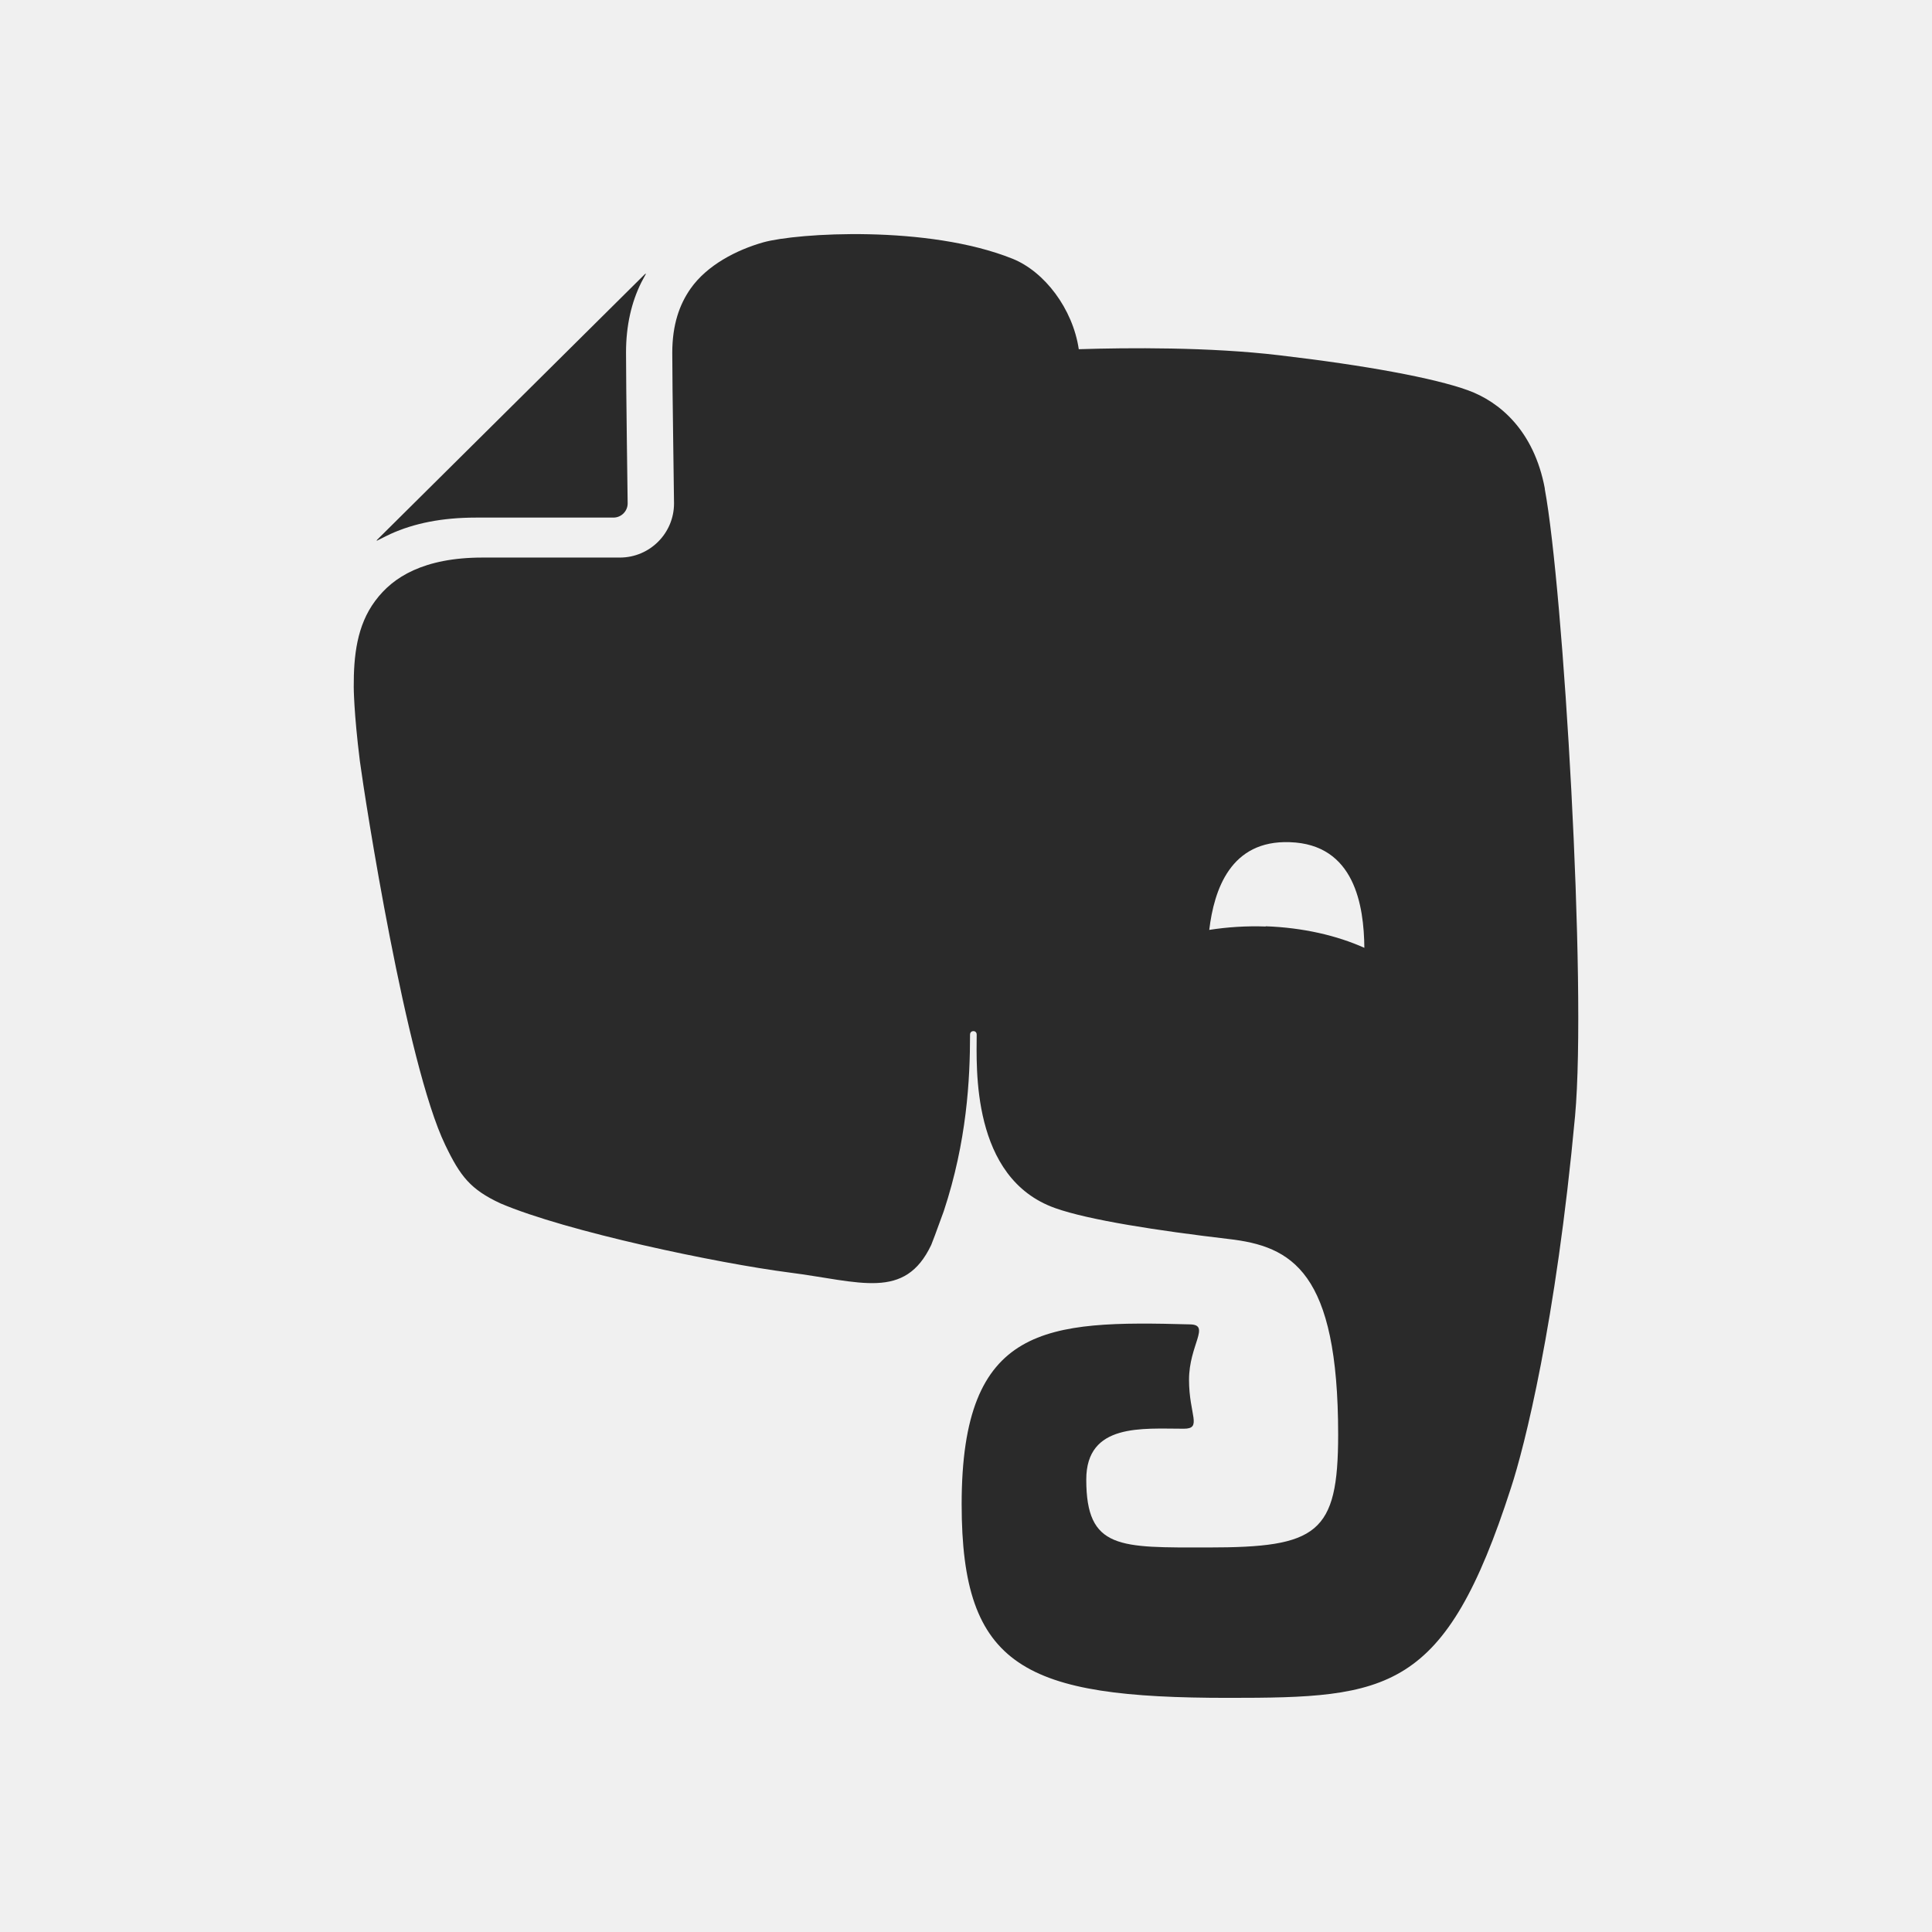
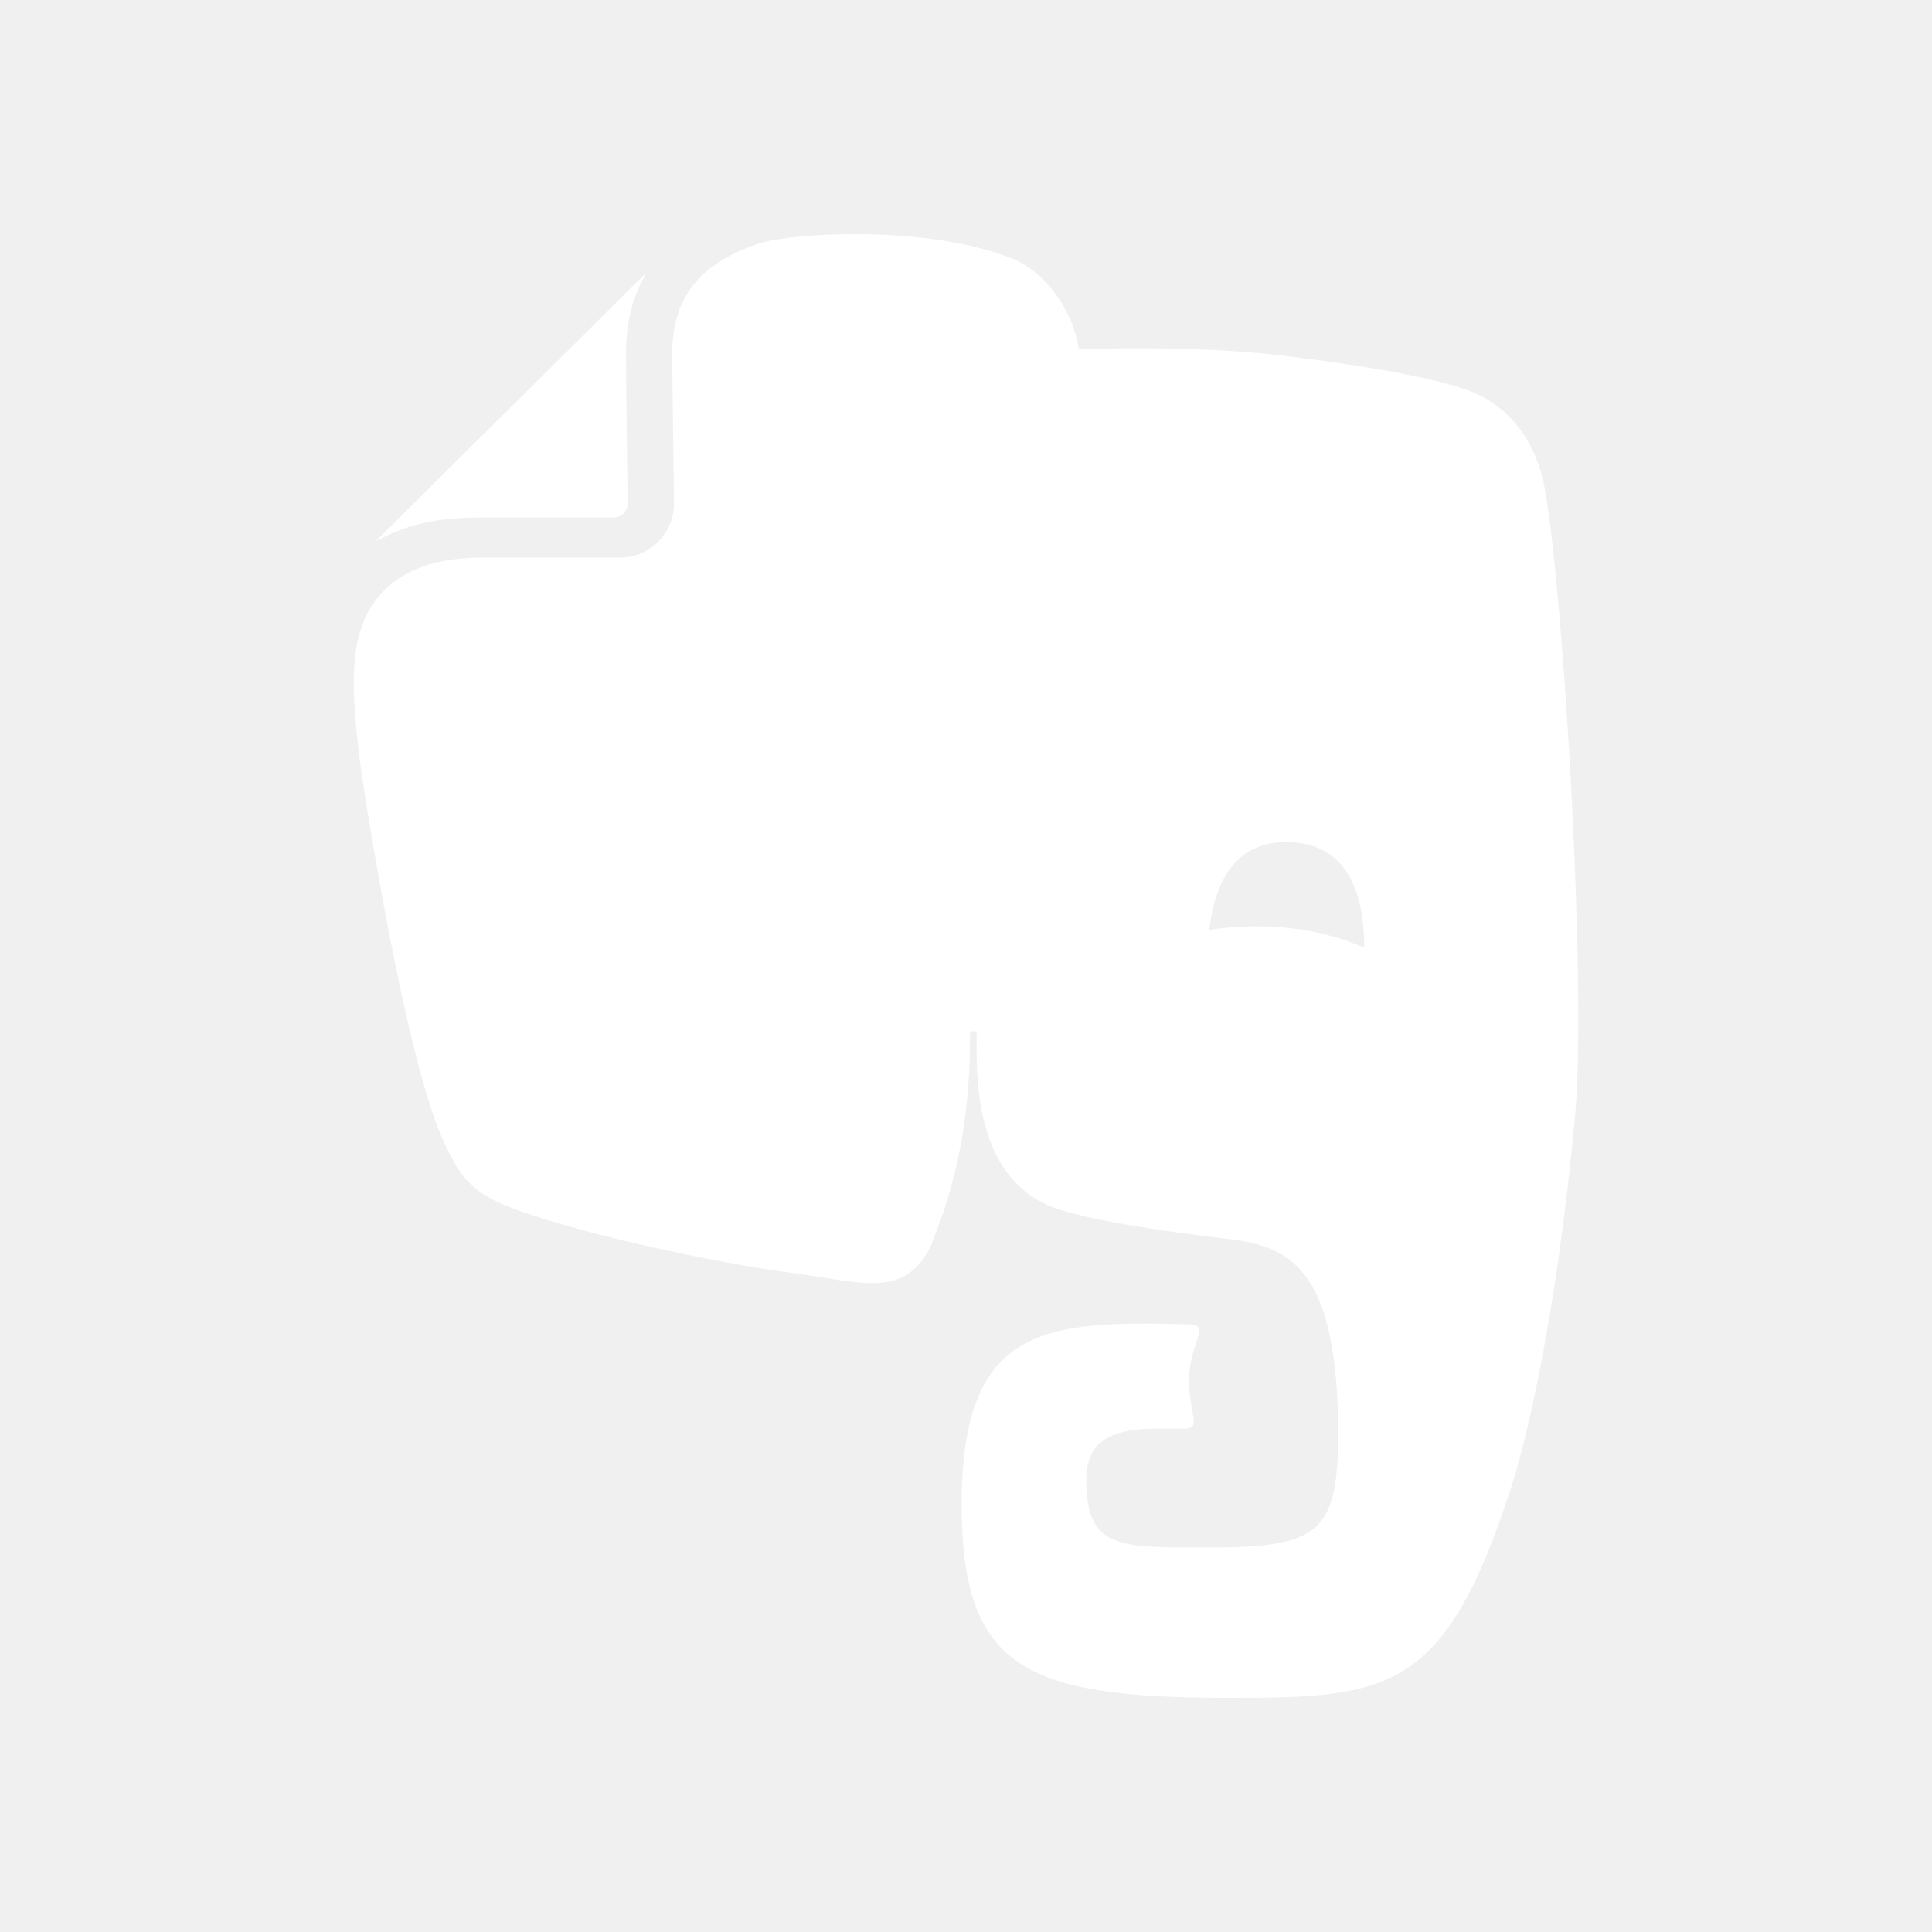
<svg xmlns="http://www.w3.org/2000/svg" viewBox="0 0 32 32">
-   <path fill="#2A2A2A" d="M7.884 8.573h2.276c.13 0 .236-.106.236-.235 0 0-.027-1.95-.027-2.494v-.006c0-.445.09-.833.253-1.16l.078-.145c-.007 0-.017.005-.025.014l-4.42 4.385c-.01.007-.014.016-.017.026.09-.046.215-.107.233-.115.386-.175.85-.27 1.41-.27zm17.704-.477c-.18-.968-.755-1.444-1.275-1.632-.56-.203-1.698-.413-3.127-.58-1.15-.137-2.504-.126-3.318-.1-.1-.672-.568-1.285-1.096-1.498-1.404-.564-3.573-.428-4.13-.272-.442.125-.932.378-1.205.768-.183.262-.302.595-.302 1.062 0 .265.007.886.015 1.44l.014 1.054c0 .494-.4.896-.896.897H7.99c-.485 0-.856.082-1.14.21-.284.128-.484.303-.636.508-.304.408-.357.912-.355 1.426 0 0 0 .416.102 1.23.084.63.767 5.02 1.414 6.356.25.522.42.736.912.966 1.1.47 3.61.994 4.787 1.146 1.174.15 1.912.466 2.35-.457.002 0 .088-.227.208-.56.382-1.156.435-2.18.435-2.924 0-.076.11-.078.11 0 0 .524-.1 2.38 1.303 2.875.554.197 1.7.373 2.864.51 1.055.12 1.82.537 1.82 3.24 0 1.645-.346 1.87-2.152 1.87-1.464 0-2.02.038-2.02-1.125 0-.938.93-.842 1.616-.842.31 0 .086-.23.086-.81 0-.576.36-.91.02-.918-2.384-.065-3.786-.004-3.786 2.978 0 2.706 1.036 3.208 4.418 3.208 2.65 0 3.588-.086 4.682-3.483.22-.67.742-2.718 1.06-6.154.197-2.173-.194-8.732-.502-10.388zm-4.622 7.25c-.327-.012-.643.01-.937.056.08-.667.353-1.488 1.332-1.453 1.08.033 1.23 1.056 1.237 1.75-.457-.205-1.02-.335-1.635-.357z" />
+   <path fill="#fff" d="M7.884 8.573h2.276c.13 0 .236-.106.236-.235 0 0-.027-1.95-.027-2.494v-.006c0-.445.09-.833.253-1.16l.078-.145c-.007 0-.017.005-.025.014l-4.42 4.385c-.01.007-.014.016-.017.026.09-.046.215-.107.233-.115.386-.175.85-.27 1.41-.27zm17.704-.477c-.18-.968-.755-1.444-1.275-1.632-.56-.203-1.698-.413-3.127-.58-1.15-.137-2.504-.126-3.318-.1-.1-.672-.568-1.285-1.096-1.498-1.404-.564-3.573-.428-4.13-.272-.442.125-.932.378-1.205.768-.183.262-.302.595-.302 1.062 0 .265.007.886.015 1.44l.014 1.054c0 .494-.4.896-.896.897H7.99c-.485 0-.856.082-1.14.21-.284.128-.484.303-.636.508-.304.408-.357.912-.355 1.426 0 0 0 .416.102 1.23.084.63.767 5.02 1.414 6.356.25.522.42.736.912.966 1.1.47 3.61.994 4.787 1.146 1.174.15 1.912.466 2.35-.457.002 0 .088-.227.208-.56.382-1.156.435-2.18.435-2.924 0-.076.11-.078.11 0 0 .524-.1 2.38 1.303 2.875.554.197 1.7.373 2.864.51 1.055.12 1.82.537 1.82 3.24 0 1.645-.346 1.87-2.152 1.87-1.464 0-2.02.038-2.02-1.125 0-.938.93-.842 1.616-.842.31 0 .086-.23.086-.81 0-.576.36-.91.02-.918-2.384-.065-3.786-.004-3.786 2.978 0 2.706 1.036 3.208 4.418 3.208 2.65 0 3.588-.086 4.682-3.483.22-.67.742-2.718 1.06-6.154.197-2.173-.194-8.732-.502-10.388zm-4.622 7.25c-.327-.012-.643.01-.937.056.08-.667.353-1.488 1.332-1.453 1.08.033 1.23 1.056 1.237 1.75-.457-.205-1.02-.335-1.635-.357z" />
</svg>
